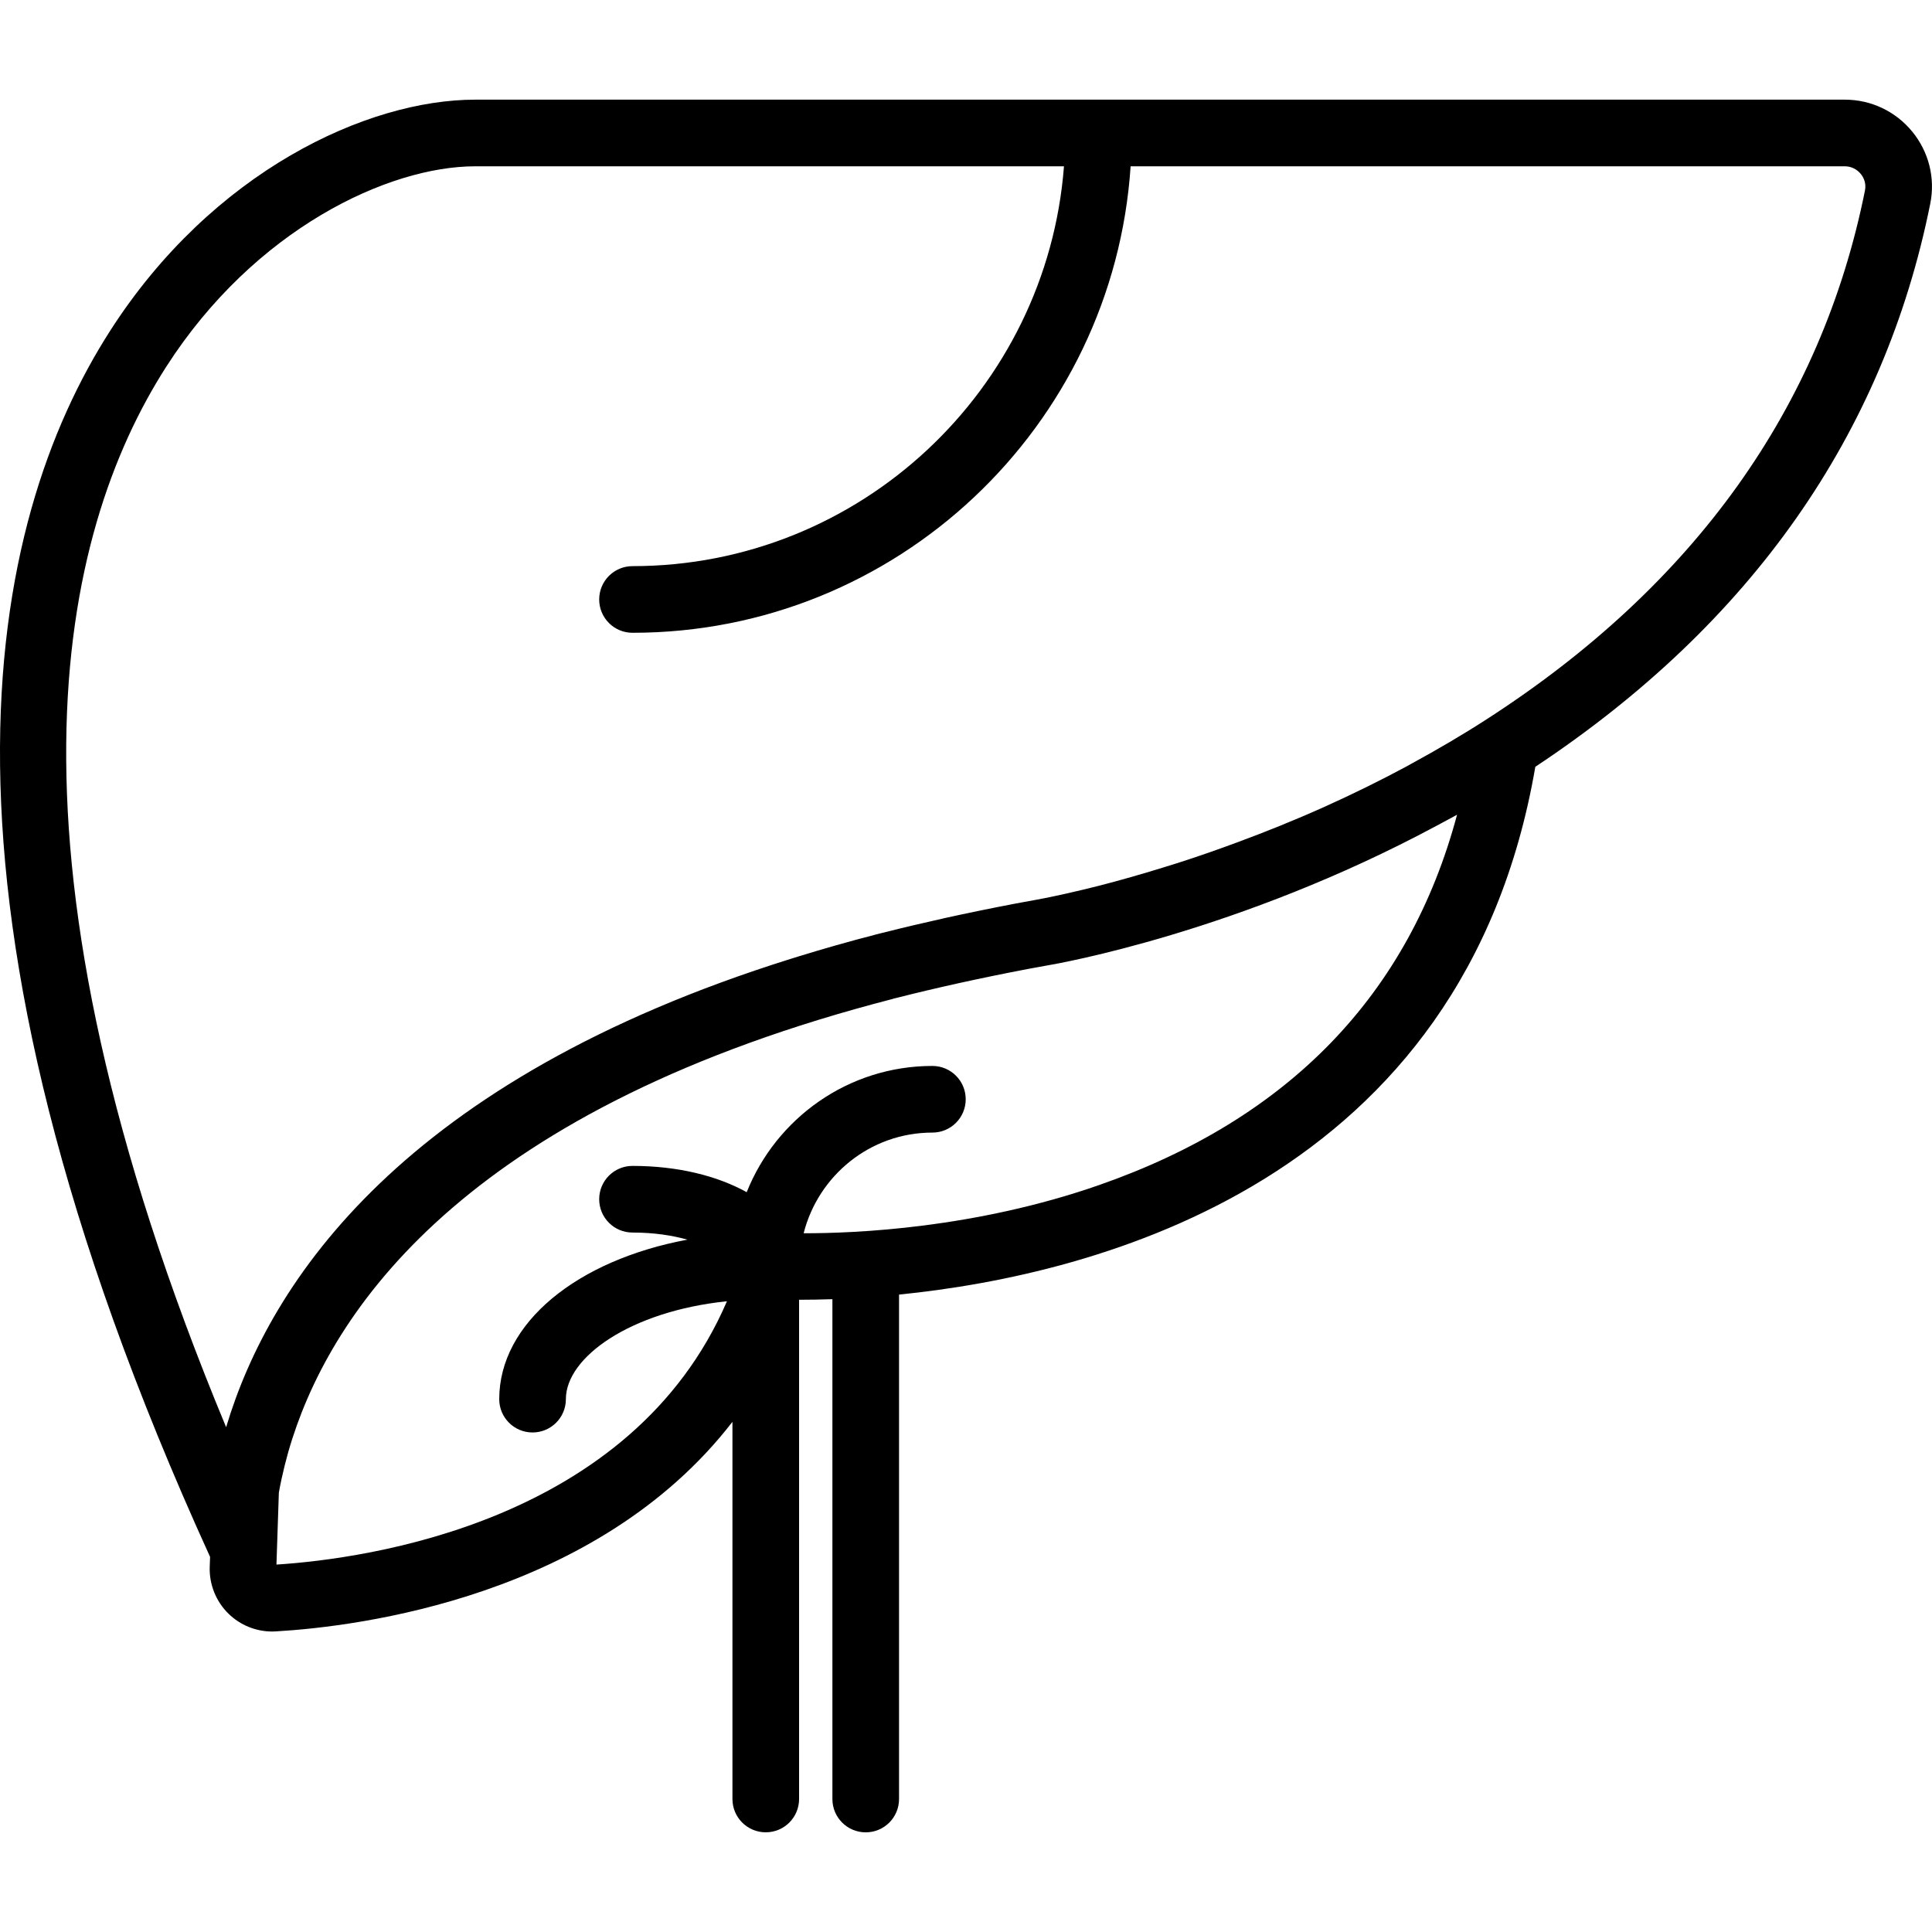
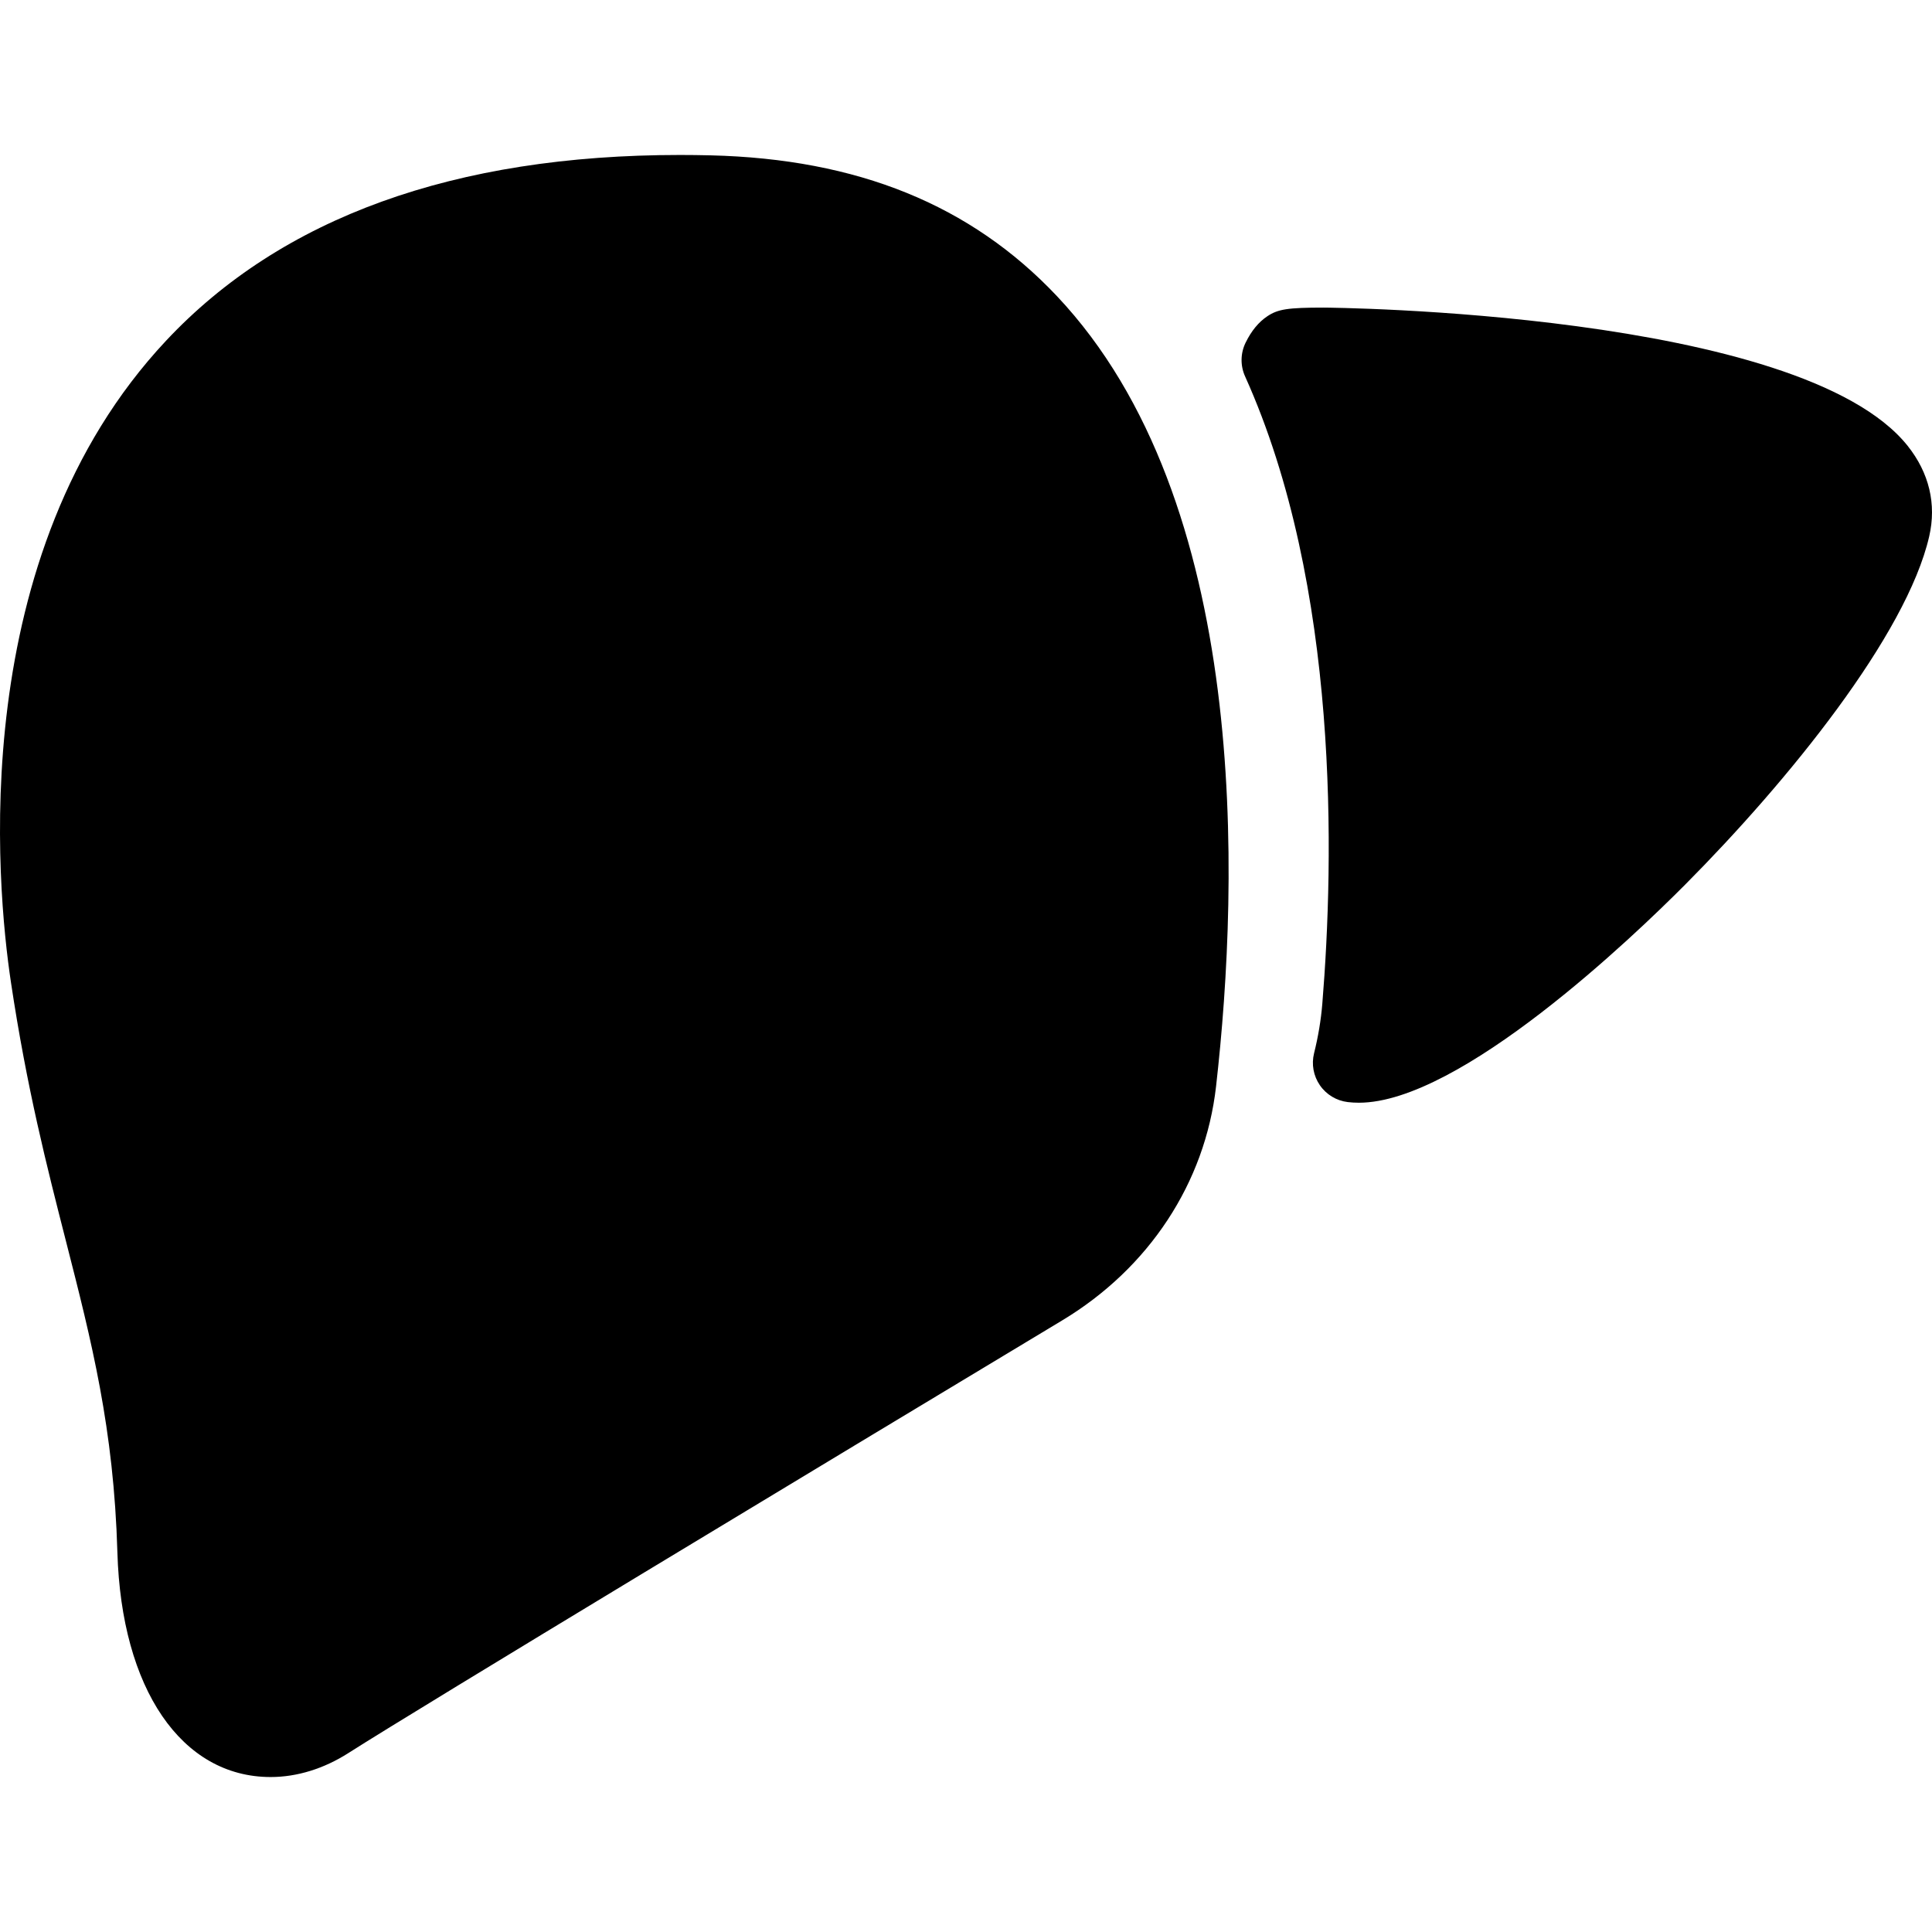
- <svg xmlns="http://www.w3.org/2000/svg" fill="#000000" height="800px" width="800px" version="1.1" id="Capa_1" viewBox="0 0 57.983 57.983" xml:space="preserve">
-   <path d="M57.391,3.951c-0.499-0.61-1.236-0.96-2.022-0.96H14.262c-3.239,0-7.883,2.145-10.956,6.936  c-3.679,5.735-6.131,16.771,2.999,36.798l-0.011,0.297c-0.018,0.529,0.189,1.044,0.567,1.411c0.35,0.342,0.822,0.532,1.309,0.532  c0.036,0,0.073-0.002,0.109-0.004c2.481-0.143,9.644-1.035,13.703-6.289v11.319c0,0.553,0.447,1,1,1s1-0.447,1-1V39.013  c0.001-0.002,0.001-0.003,0.002-0.005c0.021,0,0.044,0,0.066,0c0.259,0,0.574-0.005,0.932-0.017v15.001c0,0.553,0.447,1,1,1  s1-0.447,1-1V38.853c5.934-0.595,16.96-3.399,19.096-15.84c6.472-4.292,10.463-9.974,11.853-16.902  C58.085,5.345,57.888,4.558,57.391,3.951z M32.989,35.565c-3.725,1.3-7.326,1.451-8.87,1.447c0.44-1.731,1.998-3.021,3.864-3.021  c0.553,0,1-0.447,1-1s-0.447-1-1-1c-2.527,0-4.69,1.573-5.573,3.789c-0.883-0.491-2.071-0.789-3.427-0.789c-0.553,0-1,0.447-1,1  s0.447,1,1,1c0.655,0,1.201,0.089,1.649,0.213c-3.304,0.614-5.649,2.497-5.649,4.787c0,0.553,0.447,1,1,1c0.553,0,1-0.447,1-1  c0-1.257,1.935-2.638,4.834-2.938c-2.854,6.64-10.816,7.729-13.52,7.903l0.072-2.16c0.023-0.131,0.05-0.265,0.079-0.401  c0.016-0.076,0.035-0.155,0.054-0.233c0.014-0.058,0.027-0.116,0.041-0.176c0.026-0.104,0.055-0.21,0.084-0.318  c0.009-0.031,0.017-0.063,0.026-0.095c0.037-0.129,0.076-0.26,0.119-0.393c0.002-0.006,0.004-0.012,0.006-0.018  c1.317-4.079,5.457-9.947,18.029-13.186l-0.001-0.003c0.046-0.012,0.095-0.023,0.141-0.035l0,0.001  c0.591-0.15,1.202-0.294,1.826-0.432l0.512-0.111c0.694-0.147,1.404-0.29,2.143-0.421c0.001,0,0.002,0,0.003,0  c0.332-0.056,5.745-1.002,11.679-4.19c0.07-0.037,0.139-0.075,0.209-0.112c0.137-0.075,0.272-0.144,0.41-0.221  C42.286,29.846,38.681,33.578,32.989,35.565z M55.971,5.718c-1.306,6.51-5.121,11.846-11.342,15.861  c-0.725,0.469-1.488,0.916-2.277,1.345c-0.042,0.023-0.084,0.048-0.126,0.071c-0.791,0.426-1.613,0.83-2.464,1.214  c-0.908,0.408-1.78,0.757-2.607,1.063c-0.599,0.223-1.201,0.433-1.806,0.627c-0.159,0.051-0.308,0.096-0.461,0.143  c-0.632,0.195-1.266,0.377-1.901,0.54c-0.175,0.045-0.33,0.082-0.483,0.119l-0.499,0.116c-0.558,0.125-0.894,0.185-0.908,0.187  l-0.011,0.002c-0.792,0.141-1.55,0.294-2.293,0.452l-0.446,0.097c-0.017,0.004-0.032,0.008-0.049,0.012  c-0.598,0.133-1.182,0.27-1.748,0.414c-0.031,0.008-0.065,0.015-0.096,0.023c-0.001,0-0.146,0.036-0.146,0.036  c-0.013,0.003-0.025,0.007-0.038,0.011c-0.805,0.208-1.576,0.428-2.318,0.657c-0.078,0.024-0.154,0.048-0.231,0.072  C12.099,32.422,8.105,38.448,6.795,42.806c-0.003,0.009-0.006,0.018-0.009,0.026C-0.39,25.573,1.765,16.033,4.989,11.007  c2.651-4.133,6.666-6.016,9.273-6.016h17.67c-0.514,6.701-6.119,12-12.949,12c-0.553,0-1,0.447-1,1s0.447,1,1,1  c7.934,0,14.431-6.195,14.949-14h21.436c0.184,0,0.357,0.083,0.476,0.228C55.913,5.302,56.019,5.477,55.971,5.718z" />
+ <svg xmlns="http://www.w3.org/2000/svg" fill="#000000" height="200px" width="200px" version="1.1" id="Capa_1" viewBox="0 0 195.386 195.386" xml:space="preserve">
+   <g id="SVGRepo_bgCarrier" stroke-width="0" />
+   <g id="SVGRepo_tracerCarrier" stroke-linecap="round" stroke-linejoin="round" />
+   <g id="SVGRepo_iconCarrier">
+     <path d="M122.981,109.875c-1.109,9.754-6.781,18.378-15.562,23.661c-23.813,14.332-64.855,39.073-72.186,43.753 c-2.484,1.586-5.203,2.425-7.861,2.425c-9.015,0-15.099-8.92-15.5-22.725c-0.365-12.548-2.605-21.31-5.198-31.455 c-1.951-7.633-3.961-15.492-5.567-26.19c-1.462-9.733-4.651-43.18,15.686-64.886C28.471,21.993,45.958,15.672,68.77,15.672 c1.012,0,2.042,0.013,3.082,0.038c14.868,0.357,26.325,5.01,35.024,14.223C126.438,50.652,125.363,88.912,122.981,109.875z M192.928,45.095c-10.84-13.606-58.58-13.987-59.06-13.987c-3.611,0-4.621,0.154-5.689,0.867c-0.896,0.598-1.618,1.475-2.209,2.679 c-0.524,1.07-0.545,2.319-0.055,3.406c9.582,21.248,9.006,48.894,7.81,63.481c-0.134,1.628-0.414,3.301-0.831,4.973 c-0.278,1.115-0.063,2.295,0.589,3.24c0.652,0.946,1.68,1.565,2.82,1.701c0.359,0.042,0.734,0.065,1.122,0.065 c0.001,0,0.001,0,0.001,0c10.259,0,27.837-16.87,32.98-22.04c10.439-10.495,22.41-25.264,24.699-35.242 C195.853,50.982,195.099,47.821,192.928,45.095z" />
+   </g>
</svg>
